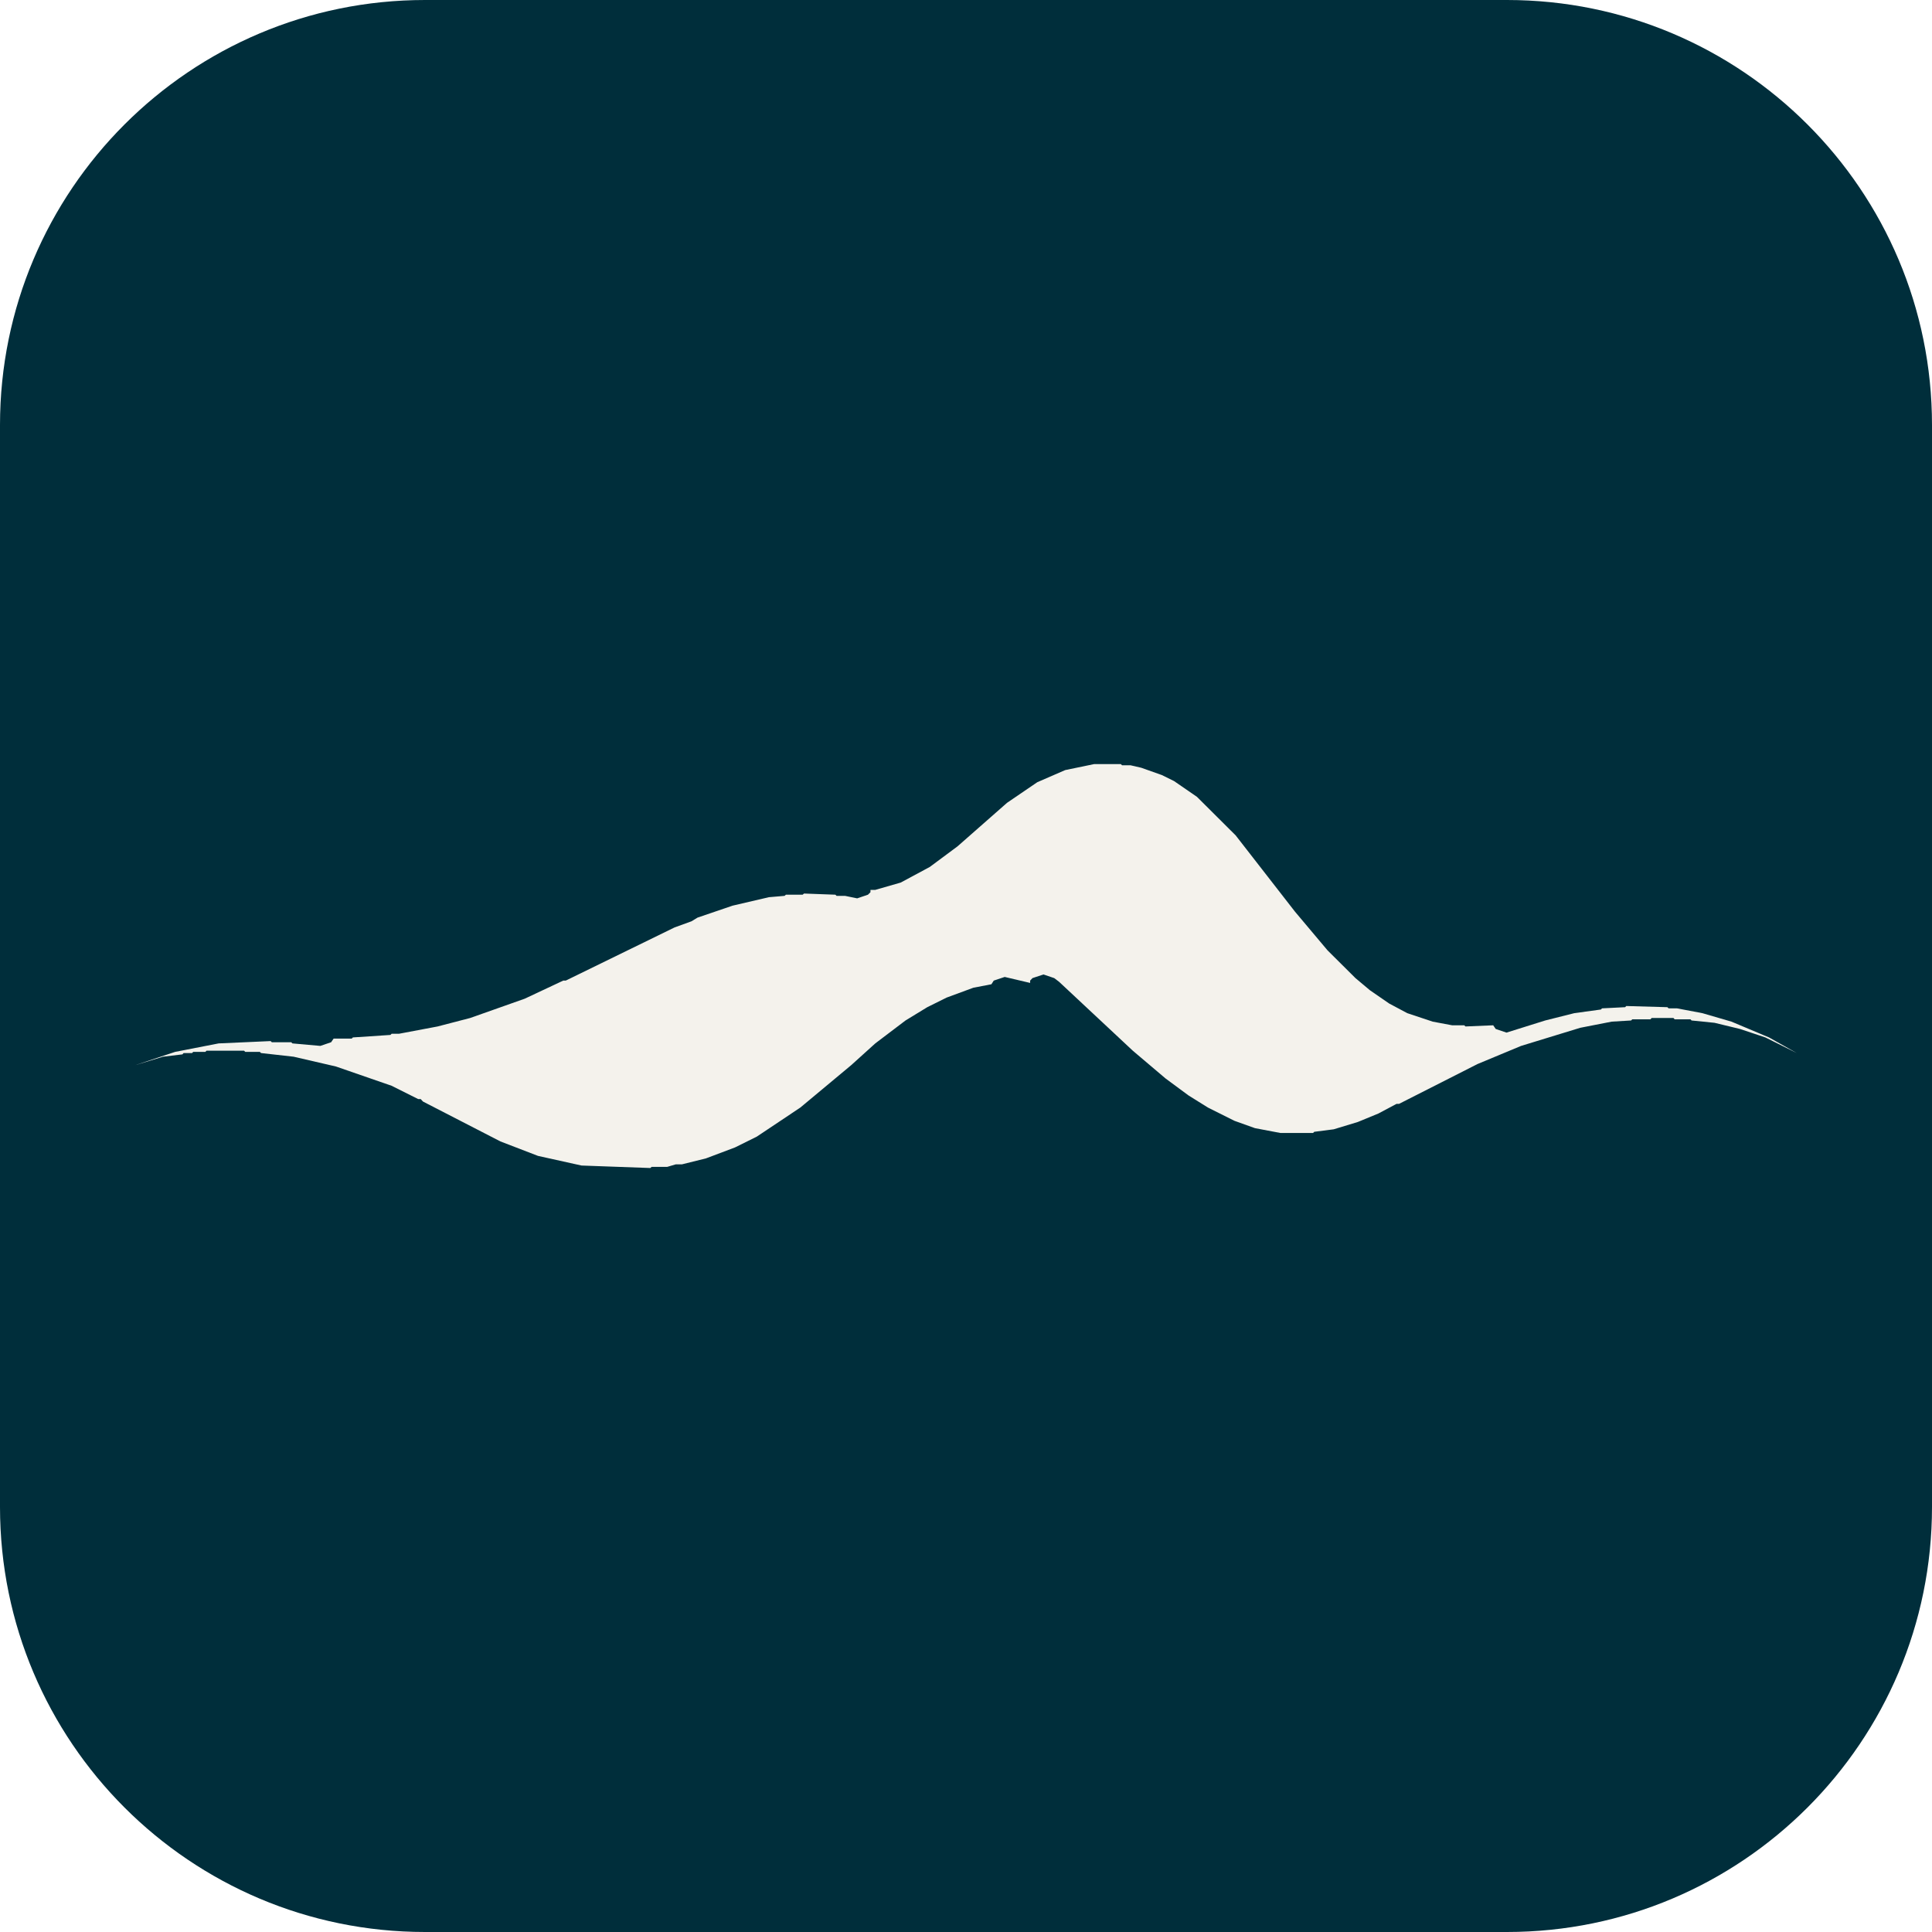
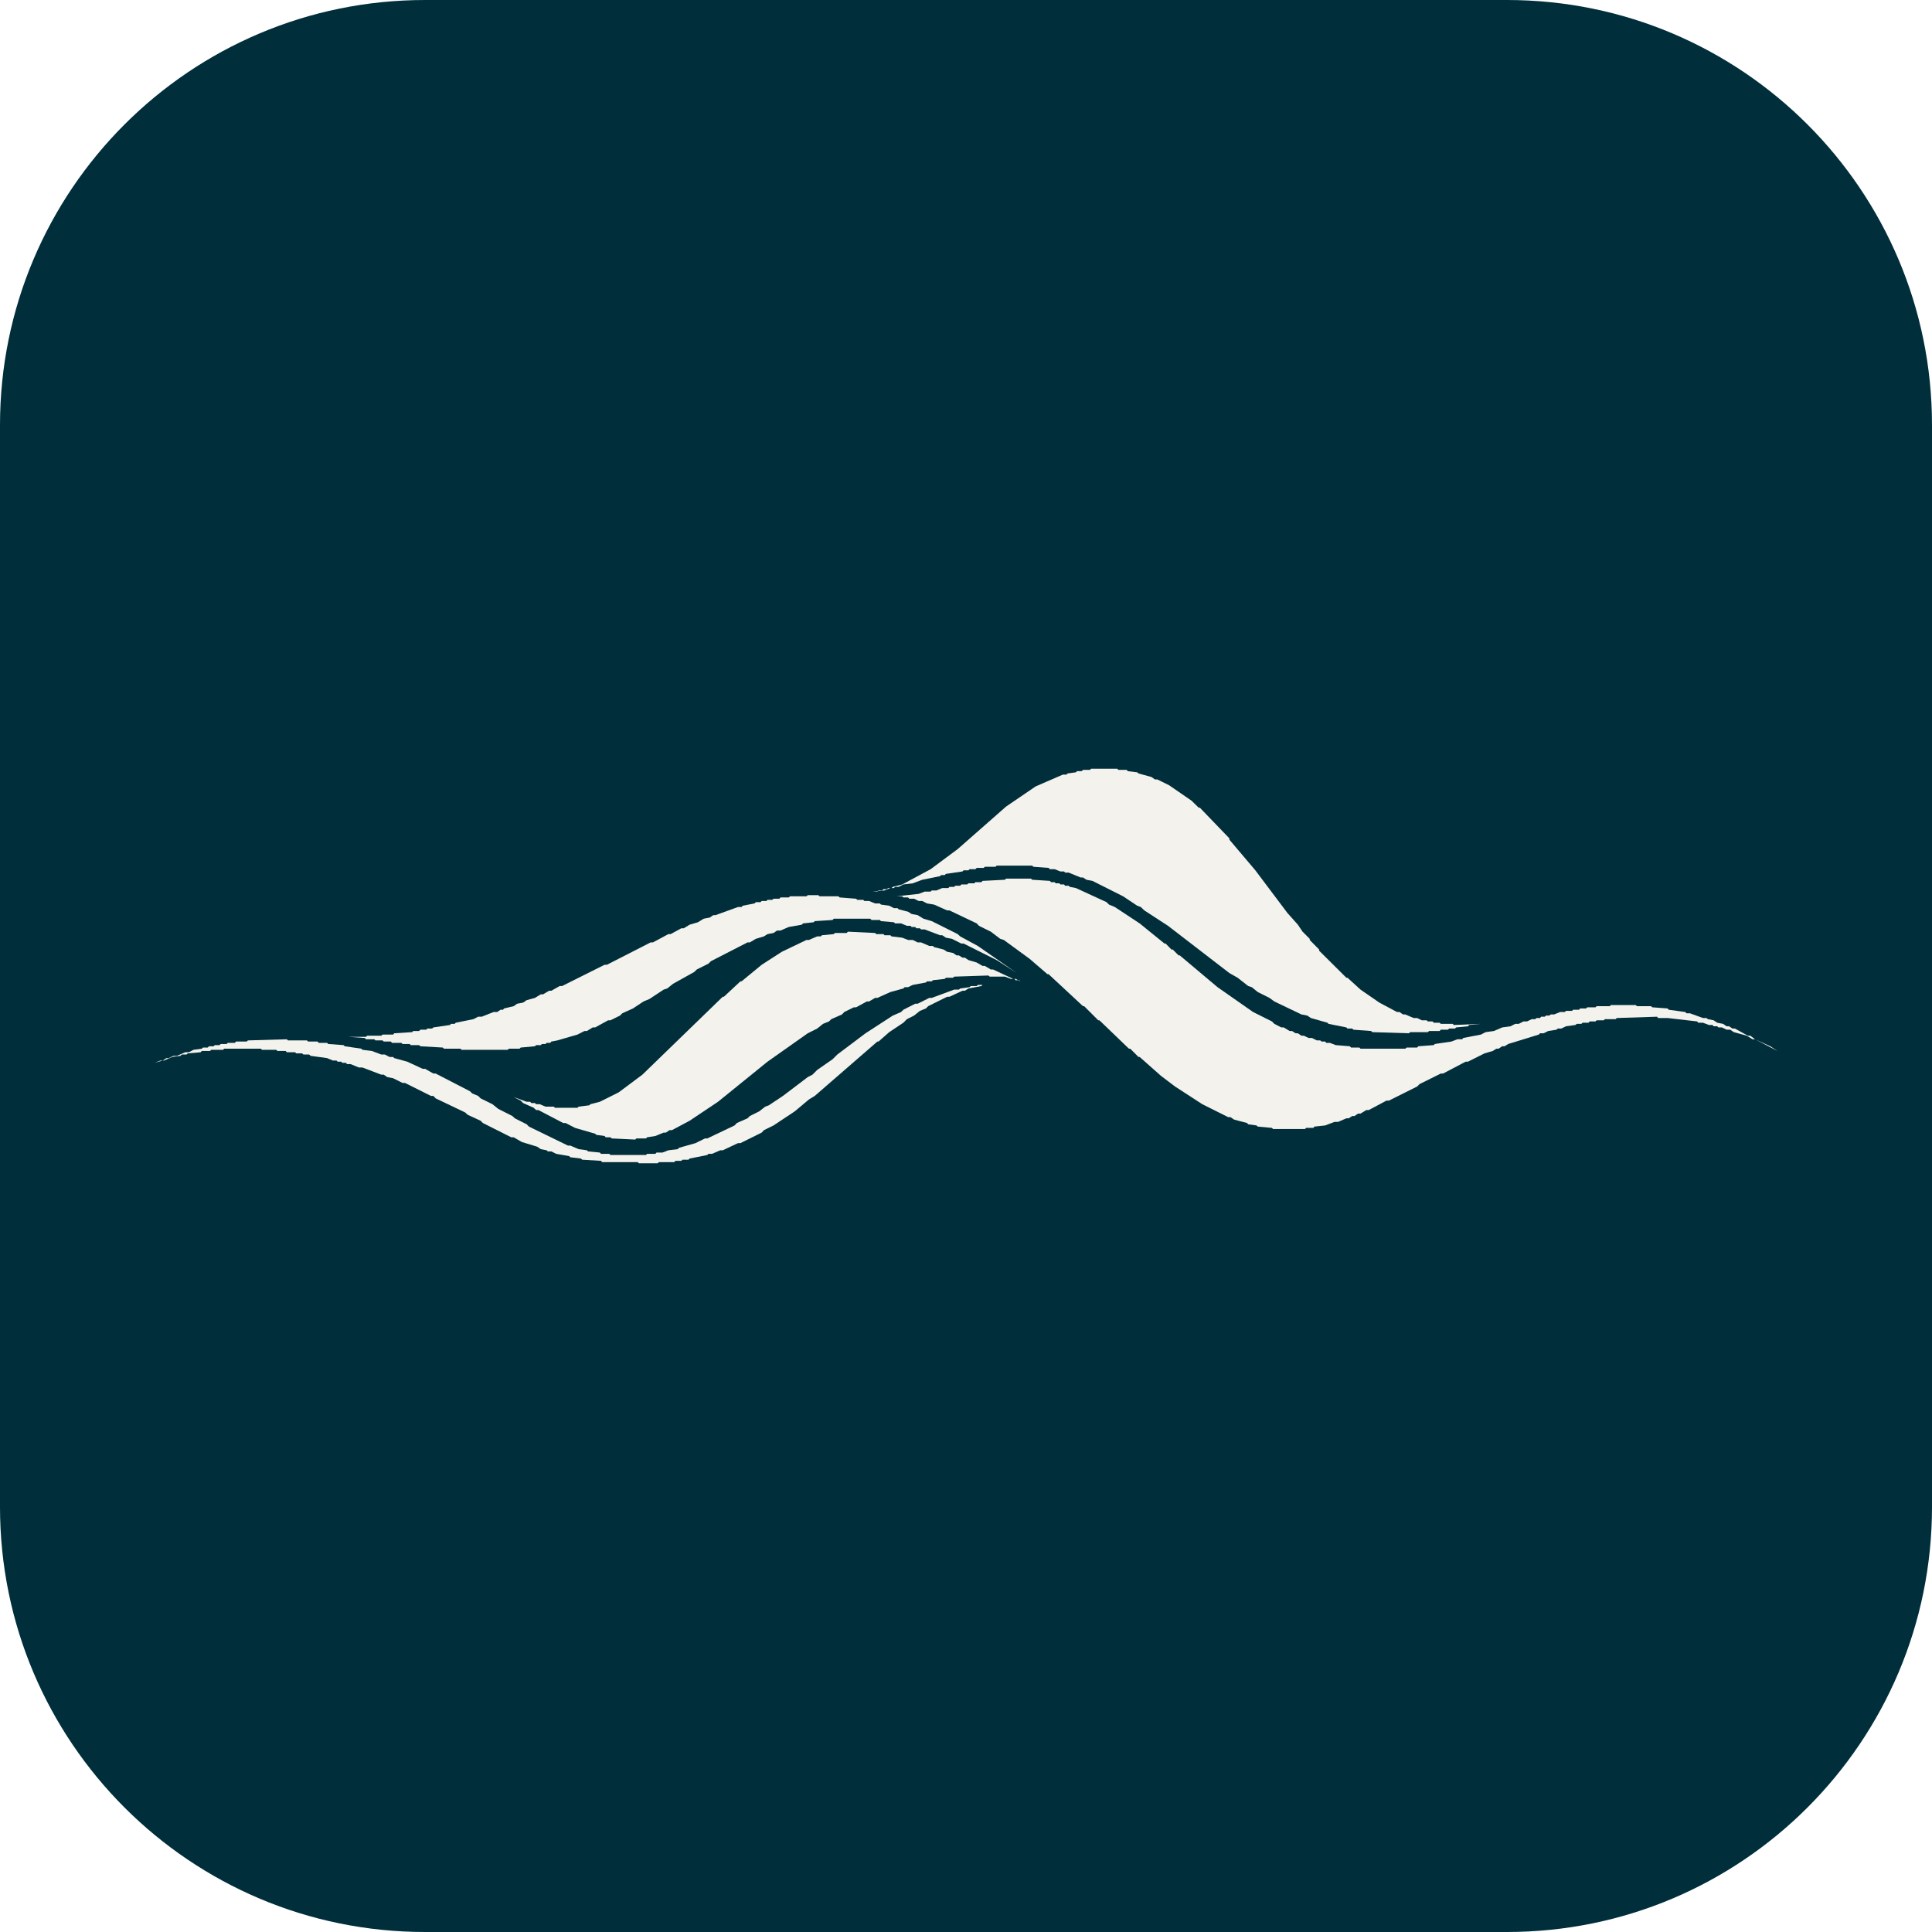
<svg xmlns="http://www.w3.org/2000/svg" viewBox="0 0 100 100" role="img" aria-label="Aspire Health">
  <rect width="100" height="100" rx="22" fill="#002E3B" />
-   <g transform="translate(7.00 39.55) scale(0.86)">
-     <path d="M57.71 0.00 L59.32 0.00 L59.39 0.07 L59.90 0.07 L60.55 0.22 L61.79 0.66 L62.52 1.02 L63.90 1.97 L66.23 4.29 L69.80 8.88 L71.76 11.21 L73.44 12.88 L74.31 13.61 L75.47 14.41 L76.56 14.99 L78.09 15.50 L79.26 15.72 L79.99 15.72 L80.06 15.79 L81.73 15.72 L81.88 15.94 L82.53 16.16 L84.86 15.43 L86.61 14.99 L88.21 14.77 L88.28 14.70 L89.67 14.63 L89.74 14.56 L92.21 14.63 L92.29 14.70 L92.79 14.70 L94.32 14.99 L96.07 15.50 L98.33 16.45 L100.00 17.39 L98.11 16.45 L96.58 15.94 L95.05 15.57 L93.67 15.43 L93.60 15.36 L92.65 15.36 L92.58 15.28 L91.27 15.28 L91.19 15.36 L90.10 15.36 L90.03 15.43 L88.86 15.50 L86.97 15.87 L83.41 16.96 L80.79 18.05 L76.06 20.45 L75.91 20.45 L74.82 21.03 L73.58 21.54 L72.13 21.98 L70.96 22.13 L70.89 22.20 L68.92 22.20 L67.39 21.91 L66.16 21.47 L64.56 20.67 L63.39 19.94 L62.01 18.92 L60.04 17.25 L55.60 13.10 L55.31 12.88 L54.66 12.66 L54.00 12.88 L53.86 13.03 L53.86 13.17 L52.33 12.81 L51.67 13.03 L51.53 13.25 L50.44 13.46 L48.84 14.05 L47.67 14.63 L46.36 15.43 L44.54 16.81 L43.09 18.12 L40.03 20.67 L37.41 22.42 L36.10 23.07 L34.35 23.73 L32.90 24.09 L32.53 24.09 L32.02 24.24 L31.08 24.24 L31.00 24.31 L26.86 24.16 L24.24 23.58 L21.98 22.71 L17.32 20.31 L17.18 20.16 L17.03 20.16 L15.43 19.36 L12.08 18.20 L9.53 17.61 L7.57 17.39 L7.50 17.32 L6.62 17.32 L6.55 17.25 L4.29 17.25 L4.22 17.32 L3.49 17.32 L3.42 17.39 L2.91 17.39 L2.84 17.47 L1.67 17.61 L0.00 18.12 L2.40 17.32 L5.02 16.81 L8.15 16.67 L8.22 16.74 L9.39 16.74 L9.46 16.81 L11.14 16.96 L11.79 16.74 L11.94 16.52 L13.03 16.52 L13.10 16.45 L15.36 16.30 L15.43 16.23 L15.87 16.23 L18.20 15.79 L20.16 15.28 L23.44 14.12 L25.76 13.03 L25.91 13.03 L32.46 9.83 L33.48 9.46 L33.84 9.24 L35.95 8.52 L38.14 8.01 L39.08 7.93 L39.16 7.86 L40.17 7.86 L40.25 7.79 L42.14 7.86 L42.21 7.93 L42.72 7.93 L43.45 8.08 L44.10 7.86 L44.25 7.71 L44.25 7.57 L44.54 7.57 L46.07 7.13 L47.82 6.19 L49.49 4.95 L52.47 2.33 L54.29 1.09 L55.97 0.36 Z" fill="#F4F2EC" />
+   <g transform="translate(8.00 39.79) scale(0.84)">
+     <path d="M52.47 6.77 L54.00 6.77 L54.08 6.84 L55.17 6.91 L55.24 6.99 L55.46 6.99 L55.53 7.06 L55.75 7.06 L55.82 7.13 L56.04 7.13 L56.11 7.21 L56.33 7.21 L56.40 7.28 L56.77 7.35 L58.66 8.22 L58.81 8.37 L59.17 8.52 L60.70 9.53 L62.23 10.77 L62.30 10.77 L62.66 11.14 L62.74 11.14 L63.10 11.50 L63.17 11.50 L65.50 13.46 L67.69 14.99 L68.85 15.57 L69.00 15.72 L69.43 15.94 L69.58 15.94 L69.94 16.16 L70.09 16.16 L70.31 16.30 L70.45 16.30 L70.67 16.45 L70.82 16.45 L71.11 16.59 L71.32 16.59 L71.62 16.74 L71.83 16.74 L71.91 16.81 L72.13 16.81 L72.20 16.89 L72.42 16.89 L72.78 17.03 L73.65 17.10 L73.73 17.18 L74.24 17.18 L74.31 17.25 L77.07 17.25 L77.15 17.18 L77.80 17.18 L77.87 17.10 L78.82 17.03 L78.89 16.96 L79.91 16.81 L80.28 16.67 L80.57 16.67 L80.64 16.59 L81.73 16.38 L82.02 16.23 L82.53 16.16 L83.04 15.94 L83.55 15.87 L83.84 15.72 L84.06 15.72 L84.35 15.57 L84.57 15.57 L84.86 15.43 L85.08 15.43 L85.15 15.36 L85.37 15.36 L85.44 15.28 L85.66 15.28 L85.74 15.21 L85.95 15.21 L86.03 15.14 L86.24 15.14 L86.61 14.99 L86.90 14.99 L86.97 14.92 L87.34 14.92 L87.41 14.85 L87.77 14.85 L87.85 14.77 L88.21 14.77 L88.28 14.70 L88.79 14.70 L88.86 14.63 L89.67 14.63 L89.74 14.56 L91.27 14.56 L91.34 14.63 L92.21 14.63 L92.29 14.70 L93.23 14.77 L93.30 14.85 L94.32 14.99 L94.40 15.07 L94.61 15.07 L95.41 15.36 L95.63 15.36 L95.71 15.43 L96.07 15.50 L96.29 15.65 L96.65 15.72 L96.87 15.87 L97.02 15.87 L97.23 16.01 L97.38 16.01 L98.18 16.45 L98.33 16.45 L98.62 16.67 L99.56 17.10 L100.00 17.39 L98.62 16.67 L98.47 16.67 L98.11 16.45 L97.31 16.23 L97.09 16.08 L96.87 16.08 L96.58 15.94 L96.36 15.94 L96.29 15.87 L96.07 15.87 L96.00 15.79 L95.78 15.79 L95.41 15.65 L95.12 15.65 L95.05 15.57 L93.23 15.36 L92.65 15.36 L92.58 15.28 L90.10 15.36 L90.03 15.43 L89.37 15.43 L89.30 15.50 L88.86 15.50 L88.79 15.57 L88.43 15.57 L88.36 15.65 L87.99 15.65 L87.92 15.72 L87.63 15.72 L87.55 15.79 L86.97 15.87 L86.68 16.01 L86.46 16.01 L86.39 16.08 L85.88 16.16 L85.59 16.30 L85.37 16.30 L85.30 16.38 L83.41 16.96 L83.19 17.10 L83.04 17.10 L82.82 17.25 L82.68 17.25 L82.46 17.39 L81.95 17.54 L80.93 18.05 L80.79 18.05 L79.40 18.78 L79.26 18.78 L77.95 19.43 L77.80 19.58 L76.06 20.45 L75.91 20.45 L74.82 21.03 L74.67 21.03 L74.31 21.25 L74.16 21.25 L73.94 21.40 L73.80 21.40 L73.58 21.54 L73.44 21.54 L72.93 21.76 L72.71 21.76 L72.13 21.98 L71.47 22.05 L71.40 22.13 L70.96 22.13 L70.89 22.20 L68.92 22.20 L68.85 22.13 L67.98 22.05 L67.90 21.98 L67.39 21.91 L67.32 21.83 L66.52 21.62 L66.30 21.47 L66.16 21.47 L64.56 20.67 L62.88 19.58 L62.01 18.92 L60.70 17.76 L60.63 17.76 L60.12 17.25 L60.04 17.25 L58.22 15.50 L58.15 15.50 L57.28 14.63 L57.21 14.63 L55.09 12.66 L55.02 12.66 L53.93 11.72 L52.33 10.55 L52.11 10.48 L51.53 10.04 L50.80 9.68 L50.66 9.53 L48.98 8.73 L48.84 8.73 L48.03 8.37 L47.60 8.30 L47.31 8.15 L47.09 8.15 L46.80 8.01 L46.51 8.01 L46.43 7.93 L46.14 7.93 L46.07 7.86 L45.71 7.86 L47.09 7.71 L47.45 7.57 L47.82 7.57 L47.89 7.50 L48.18 7.50 L48.54 7.35 L48.91 7.35 L48.98 7.28 L49.27 7.28 L49.34 7.21 L49.64 7.21 L49.71 7.13 L50.07 7.13 L50.15 7.06 L50.51 7.06 L50.58 6.99 L50.95 6.99 L51.02 6.91 L52.40 6.84 Z M57.71 0.00 L59.32 0.00 L59.39 0.07 L59.90 0.07 L59.97 0.15 L60.55 0.22 L60.63 0.29 L61.43 0.51 L61.64 0.66 L61.79 0.66 L62.52 1.02 L63.90 1.97 L64.34 2.40 L64.41 2.40 L66.23 4.29 L66.23 4.37 L67.83 6.26 L69.80 8.88 L70.45 9.61 L70.74 10.04 L71.18 10.48 L71.18 10.55 L71.76 11.14 L71.76 11.21 L73.44 12.88 L73.51 12.88 L74.31 13.61 L75.47 14.41 L76.56 14.99 L76.71 14.99 L76.93 15.14 L77.07 15.14 L77.58 15.36 L77.80 15.36 L78.09 15.50 L78.38 15.50 L78.46 15.57 L78.75 15.57 L78.82 15.65 L79.18 15.65 L79.26 15.72 L79.99 15.72 L80.06 15.79 L81.73 15.72 L81.00 15.79 L80.93 15.87 L80.20 15.94 L80.13 16.01 L79.77 16.01 L79.69 16.08 L79.26 16.08 L79.18 16.16 L78.53 16.16 L78.46 16.23 L77.37 16.23 L77.29 16.30 L75.04 16.23 L74.96 16.16 L73.87 16.08 L73.80 16.01 L73.51 16.01 L73.44 15.94 L72.34 15.72 L72.27 15.65 L71.25 15.36 L71.03 15.21 L70.67 15.14 L69.00 14.34 L68.70 14.12 L67.98 13.76 L67.61 13.46 L67.39 13.39 L66.74 12.88 L66.23 12.59 L62.45 9.68 L60.99 8.73 L60.77 8.52 L60.55 8.44 L59.68 7.86 L57.79 6.91 L57.42 6.84 L57.21 6.70 L57.06 6.70 L56.33 6.40 L56.11 6.40 L56.04 6.33 L55.82 6.33 L55.46 6.19 L55.17 6.19 L55.09 6.11 L54.15 6.04 L54.08 5.97 L51.89 5.97 L51.82 6.04 L51.16 6.04 L51.09 6.11 L50.66 6.11 L50.58 6.19 L50.22 6.19 L50.15 6.26 L49.85 6.26 L49.78 6.33 L48.76 6.48 L48.69 6.55 L48.47 6.55 L48.40 6.62 L47.31 6.84 L46.72 7.06 L46.14 7.13 L45.85 7.28 L45.63 7.28 L45.56 7.35 L45.34 7.35 L44.98 7.50 L44.25 7.57 L44.54 7.57 L44.61 7.50 L44.83 7.50 L44.91 7.42 L45.12 7.42 L45.20 7.35 L45.41 7.35 L45.49 7.28 L46.07 7.13 L47.82 6.19 L49.49 4.95 L52.47 2.33 L54.29 1.09 L55.97 0.36 L56.19 0.36 L56.26 0.29 L56.77 0.22 L56.84 0.15 L57.13 0.15 L57.21 0.07 L57.64 0.07 Z M42.72 10.04 L44.40 10.12 L44.47 10.19 L44.91 10.19 L44.98 10.26 L45.34 10.26 L45.41 10.33 L46.07 10.41 L46.43 10.55 L46.72 10.55 L47.02 10.70 L47.23 10.70 L47.74 10.92 L47.96 10.92 L48.03 10.99 L48.62 11.14 L48.84 11.28 L49.20 11.35 L49.42 11.50 L49.56 11.50 L49.78 11.64 L49.93 11.64 L50.15 11.79 L50.66 11.94 L51.02 12.15 L51.16 12.15 L51.53 12.37 L51.67 12.37 L52.91 12.95 L53.06 12.95 L53.35 13.10 L53.57 13.10 L53.35 13.10 L53.28 13.03 L53.06 13.03 L52.98 12.95 L52.77 12.95 L52.40 12.81 L51.46 12.81 L51.38 12.74 L49.27 12.81 L49.20 12.88 L48.76 12.88 L48.69 12.95 L47.96 13.03 L47.89 13.10 L47.60 13.10 L47.53 13.17 L46.72 13.32 L46.43 13.46 L46.22 13.46 L46.14 13.54 L45.34 13.76 L44.54 14.12 L44.40 14.12 L44.03 14.34 L43.89 14.34 L43.23 14.70 L43.09 14.70 L42.50 14.99 L42.36 15.14 L41.70 15.43 L41.56 15.57 L41.19 15.72 L40.83 16.01 L40.25 16.30 L37.77 18.05 L34.72 20.52 L32.97 21.69 L31.88 22.27 L31.73 22.27 L31.51 22.42 L31.37 22.42 L30.86 22.63 L30.35 22.71 L30.28 22.78 L29.69 22.78 L29.62 22.85 L28.17 22.78 L28.09 22.71 L27.80 22.71 L27.73 22.63 L27.22 22.56 L27.15 22.49 L25.91 22.13 L25.33 21.83 L25.18 21.83 L23.65 21.03 L23.51 21.03 L23.36 20.89 L22.71 20.60 L22.56 20.45 L22.13 20.23 L22.93 20.52 L23.14 20.52 L23.22 20.60 L23.44 20.60 L23.51 20.67 L23.73 20.67 L24.09 20.82 L24.60 20.82 L24.67 20.89 L26.06 20.89 L26.13 20.82 L26.78 20.74 L26.86 20.67 L27.44 20.52 L28.60 19.94 L30.06 18.85 L35.01 14.05 L35.08 14.05 L36.10 13.10 L36.17 13.10 L37.41 12.08 L38.65 11.28 L40.17 10.55 L40.32 10.55 L40.83 10.33 L41.05 10.33 L41.12 10.26 L41.85 10.19 L41.92 10.12 L42.65 10.12 Z M40.25 7.79 L40.90 7.79 L40.98 7.86 L42.14 7.86 L42.21 7.93 L43.23 8.01 L43.30 8.08 L43.67 8.08 L43.74 8.15 L44.03 8.15 L44.40 8.30 L44.69 8.30 L44.76 8.37 L45.27 8.44 L45.56 8.59 L45.78 8.59 L45.85 8.66 L46.43 8.81 L46.65 8.95 L47.02 9.02 L47.38 9.24 L47.89 9.39 L49.49 10.19 L49.64 10.33 L50.73 10.92 L53.13 12.59 L51.89 11.79 L49.85 10.77 L49.71 10.77 L49.13 10.48 L48.76 10.41 L48.54 10.26 L48.40 10.26 L47.45 9.90 L47.23 9.90 L47.16 9.83 L46.94 9.83 L46.87 9.75 L46.65 9.75 L46.58 9.68 L46.36 9.68 L46.00 9.53 L45.63 9.53 L45.56 9.46 L44.76 9.39 L44.69 9.32 L44.18 9.32 L44.10 9.24 L41.85 9.24 L41.78 9.32 L40.68 9.39 L40.61 9.46 L39.96 9.53 L39.88 9.61 L39.08 9.75 L38.57 9.97 L38.36 9.97 L38.14 10.12 L37.77 10.19 L37.55 10.33 L37.05 10.48 L36.68 10.70 L36.54 10.70 L34.28 11.86 L34.13 12.01 L33.41 12.37 L33.26 12.52 L31.95 13.25 L31.59 13.54 L31.37 13.61 L30.49 14.19 L30.13 14.34 L29.48 14.77 L28.82 15.07 L28.68 15.21 L28.09 15.50 L27.95 15.50 L27.15 15.94 L27.00 15.94 L26.64 16.16 L26.49 16.16 L26.06 16.38 L24.82 16.74 L24.45 16.81 L24.38 16.89 L24.16 16.89 L24.09 16.96 L23.87 16.96 L23.80 17.03 L23.51 17.03 L23.44 17.10 L22.56 17.18 L22.49 17.25 L21.83 17.25 L21.76 17.32 L18.92 17.32 L18.85 17.25 L17.83 17.25 L17.76 17.18 L16.38 17.10 L16.30 17.03 L15.79 17.03 L15.72 16.96 L15.28 16.96 L15.21 16.89 L14.63 16.89 L14.56 16.81 L14.12 16.81 L14.05 16.74 L13.61 16.74 L13.54 16.67 L13.03 16.67 L12.95 16.59 L11.94 16.52 L13.03 16.52 L13.10 16.45 L13.97 16.45 L14.05 16.38 L14.70 16.38 L14.77 16.30 L15.87 16.23 L15.94 16.16 L16.30 16.16 L16.38 16.08 L16.74 16.08 L16.81 16.01 L17.10 16.01 L17.18 15.94 L18.20 15.79 L18.27 15.72 L18.49 15.72 L18.56 15.65 L19.65 15.43 L19.94 15.28 L20.16 15.28 L20.89 14.99 L21.11 14.99 L21.32 14.85 L21.47 14.85 L21.54 14.77 L22.13 14.63 L22.34 14.48 L22.71 14.41 L22.93 14.26 L23.44 14.12 L23.80 13.90 L23.94 13.90 L24.31 13.68 L24.45 13.68 L24.96 13.39 L25.11 13.39 L27.73 12.08 L27.87 12.08 L30.57 10.70 L30.71 10.70 L31.66 10.19 L31.80 10.19 L32.46 9.83 L32.61 9.83 L32.97 9.61 L33.48 9.46 L33.84 9.24 L34.21 9.17 L34.43 9.02 L34.57 9.02 L35.95 8.52 L36.17 8.52 L36.24 8.44 L36.97 8.30 L37.05 8.22 L37.34 8.22 L37.41 8.15 L37.70 8.15 L37.77 8.08 L38.06 8.08 L38.14 8.01 L38.50 8.01 L38.57 7.93 L39.08 7.93 L39.16 7.86 L40.17 7.86 Z M50.73 13.32 L51.31 13.32 L51.02 13.32 L50.95 13.39 L50.15 13.54 L49.93 13.68 L49.78 13.68 L48.98 14.05 L48.84 14.05 L47.67 14.63 L47.53 14.77 L47.16 14.92 L46.80 15.21 L46.36 15.43 L46.14 15.65 L45.27 16.23 L44.61 16.81 L44.54 16.81 L40.68 20.16 L40.32 20.38 L39.45 21.11 L38.14 21.98 L37.55 22.27 L37.41 22.42 L36.10 23.07 L35.95 23.07 L35.01 23.51 L34.86 23.51 L34.35 23.73 L34.13 23.73 L34.06 23.80 L32.97 24.02 L32.90 24.09 L32.53 24.09 L32.46 24.16 L32.10 24.16 L32.02 24.24 L31.08 24.24 L31.00 24.31 L29.84 24.31 L29.77 24.24 L27.58 24.24 L27.51 24.16 L26.35 24.09 L26.27 24.02 L25.62 23.94 L25.55 23.87 L24.75 23.73 L24.45 23.58 L24.24 23.58 L24.16 23.51 L23.80 23.44 L23.58 23.29 L22.63 23.00 L22.13 22.71 L21.98 22.71 L20.23 21.83 L20.09 21.69 L19.29 21.32 L19.14 21.18 L17.32 20.31 L17.18 20.16 L17.03 20.16 L15.43 19.36 L15.28 19.36 L14.70 19.07 L14.34 19.00 L14.12 18.85 L13.97 18.85 L12.81 18.41 L12.59 18.41 L12.08 18.20 L11.86 18.20 L11.79 18.12 L11.57 18.12 L11.50 18.05 L11.28 18.05 L11.21 17.98 L10.99 17.98 L10.63 17.83 L9.61 17.69 L9.53 17.61 L9.17 17.61 L9.10 17.54 L8.73 17.54 L8.66 17.47 L8.15 17.47 L8.08 17.39 L7.57 17.39 L7.50 17.32 L6.62 17.32 L6.55 17.25 L4.29 17.25 L4.22 17.32 L3.49 17.32 L3.42 17.39 L2.91 17.39 L2.84 17.47 L2.04 17.54 L1.97 17.61 L1.67 17.61 L1.60 17.69 L1.09 17.76 L0.58 17.98 L0.36 17.98 L0.00 18.12 L0.51 17.98 L0.73 17.83 L0.87 17.83 L1.16 17.69 L1.38 17.69 L1.89 17.47 L2.11 17.47 L2.40 17.32 L2.91 17.25 L2.98 17.18 L3.28 17.18 L3.35 17.10 L3.64 17.10 L3.71 17.03 L4.00 17.03 L4.08 16.96 L4.44 16.96 L4.51 16.89 L4.95 16.89 L5.02 16.81 L5.68 16.81 L5.75 16.74 L8.15 16.67 L8.22 16.74 L9.39 16.74 L9.46 16.81 L10.04 16.81 L10.12 16.89 L10.63 16.89 L10.70 16.96 L11.64 17.03 L11.72 17.10 L12.74 17.25 L12.81 17.32 L13.39 17.39 L13.97 17.61 L14.19 17.61 L14.48 17.76 L14.70 17.76 L14.77 17.83 L15.57 18.05 L16.52 18.49 L16.67 18.49 L17.18 18.78 L17.32 18.78 L19.43 19.87 L19.58 20.01 L19.94 20.16 L20.09 20.31 L20.82 20.67 L21.18 20.96 L22.05 21.40 L22.20 21.54 L22.93 21.91 L23.07 22.05 L25.47 23.22 L25.62 23.22 L26.13 23.44 L26.64 23.51 L26.71 23.58 L27.44 23.65 L27.51 23.73 L28.02 23.73 L28.09 23.80 L30.28 23.80 L30.35 23.73 L30.86 23.73 L30.93 23.65 L31.30 23.65 L31.66 23.51 L32.24 23.44 L32.31 23.36 L33.33 23.07 L33.92 22.78 L34.06 22.78 L35.74 21.98 L35.88 21.83 L36.54 21.54 L36.68 21.40 L37.26 21.11 L37.63 20.82 L37.85 20.74 L38.72 20.16 L40.25 19.00 L40.54 18.85 L40.83 18.56 L41.78 17.90 L42.07 17.61 L43.81 16.30 L45.49 15.21 L46.00 14.99 L46.14 14.85 L46.87 14.48 L47.02 14.48 L47.74 14.12 L47.89 14.12 L49.27 13.61 L49.56 13.61 L49.64 13.54 L50.22 13.46 L50.29 13.39 L50.66 13.39 Z" fill="#F4F2EC" />
  </g>
</svg>
